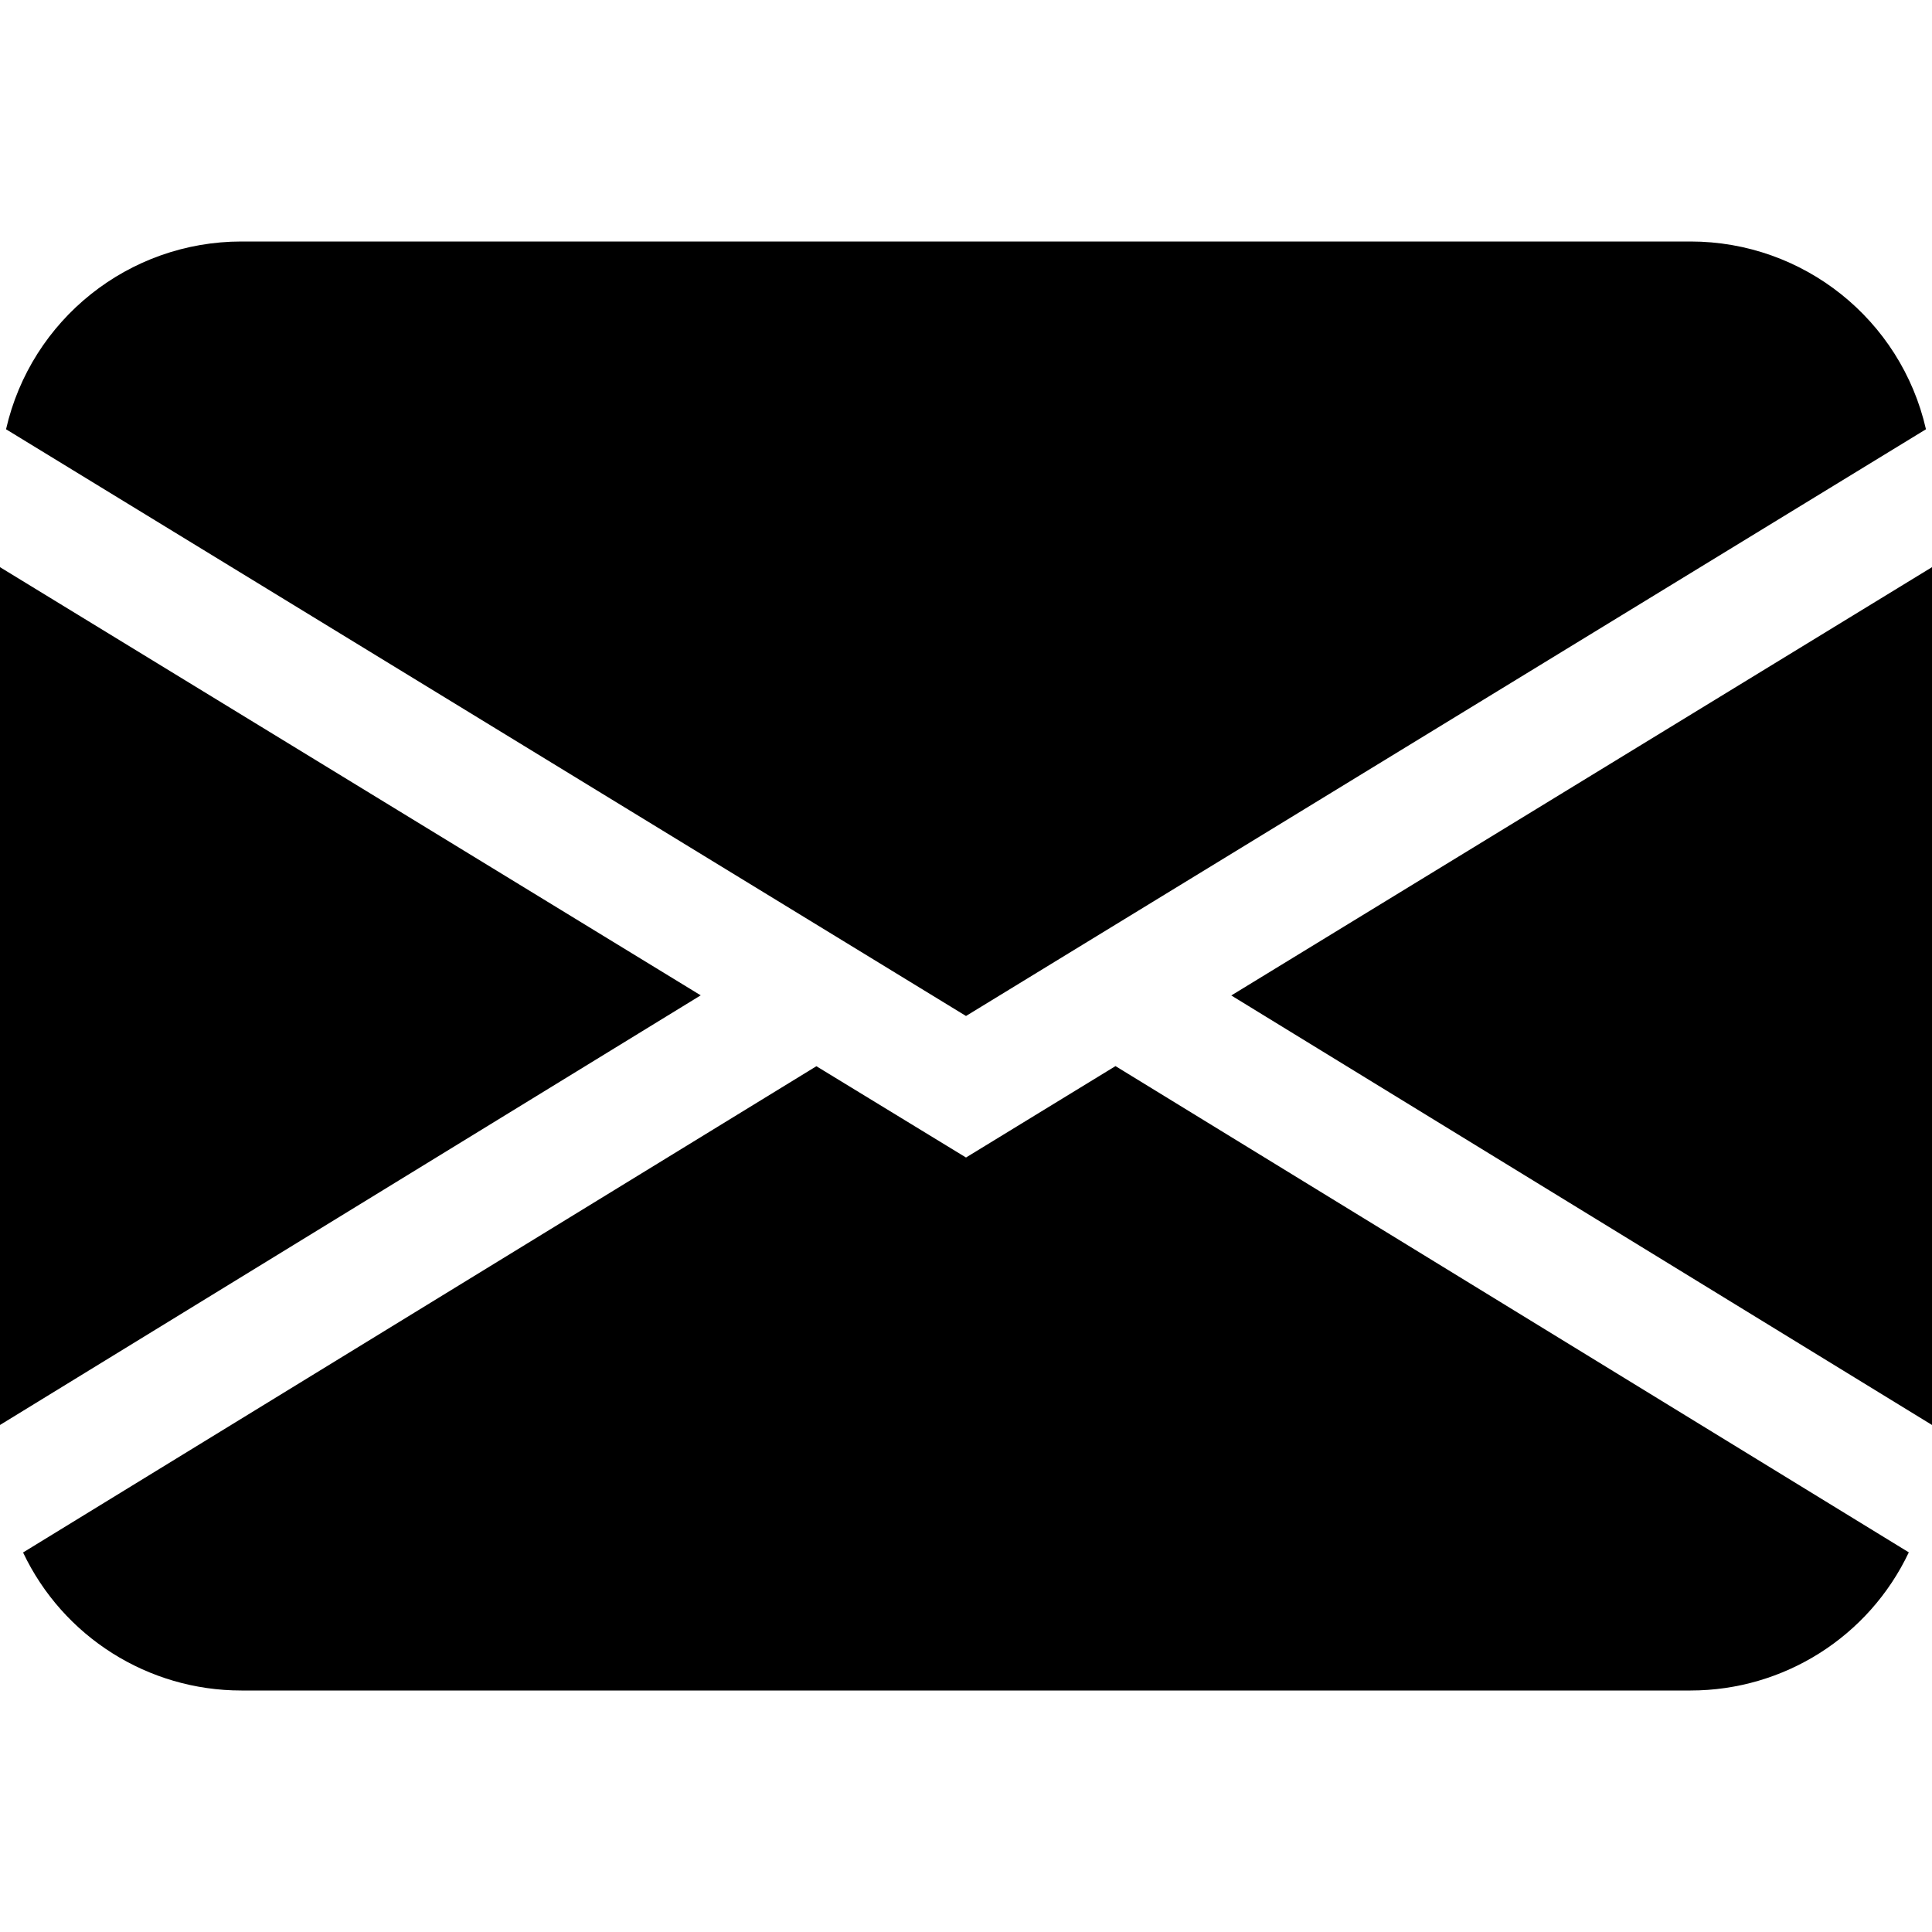
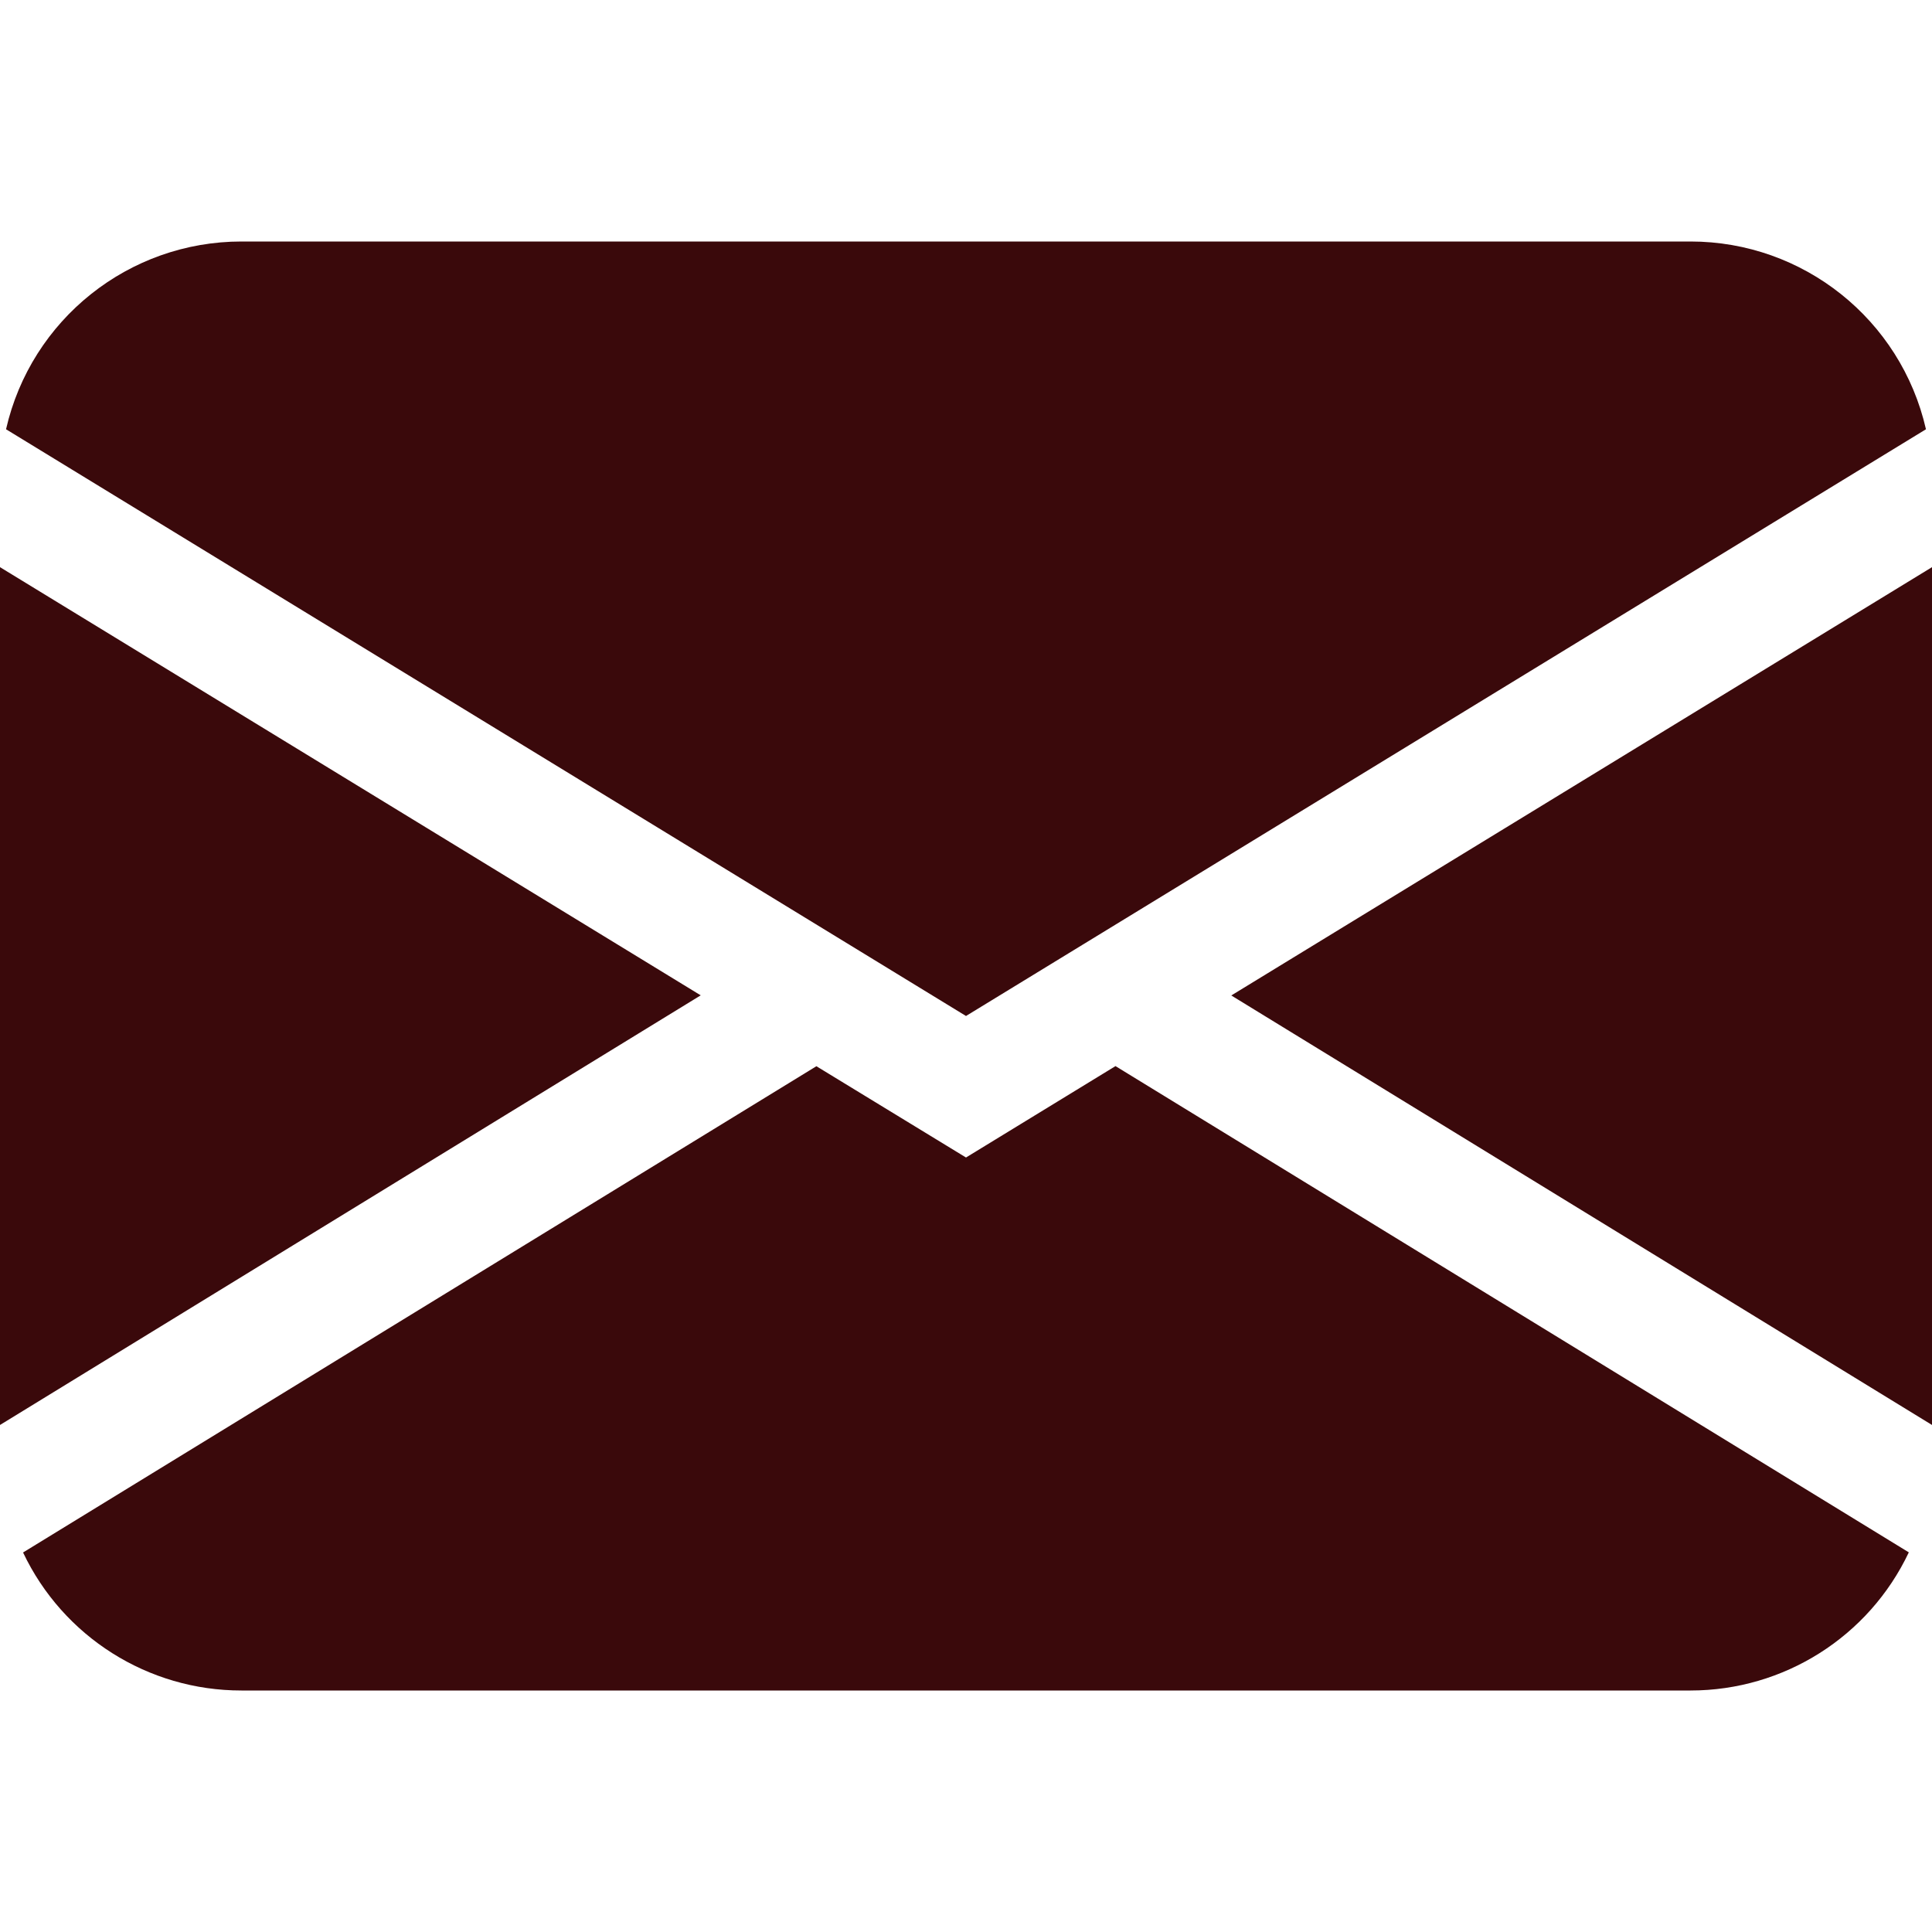
- <svg xmlns="http://www.w3.org/2000/svg" width="16" height="16" fill="currentColor" class="bi bi-envelope-fill" viewBox="0 0 16 16">
+ <svg xmlns="http://www.w3.org/2000/svg" width="16" height="16" fill="#3A090B" class="bi bi-envelope-fill" viewBox="0 0 16 16">
  <path d="M.05 3.555A2 2 0 0 1 2 2h12a2 2 0 0 1 1.95 1.555L8 8.414zM0 4.697v7.104l5.803-3.558zM6.761 8.83l-6.57 4.027A2 2 0 0 0 2 14h12a2 2 0 0 0 1.808-1.144l-6.57-4.027L8 9.586zm3.436-.586L16 11.801V4.697z" />
</svg>
